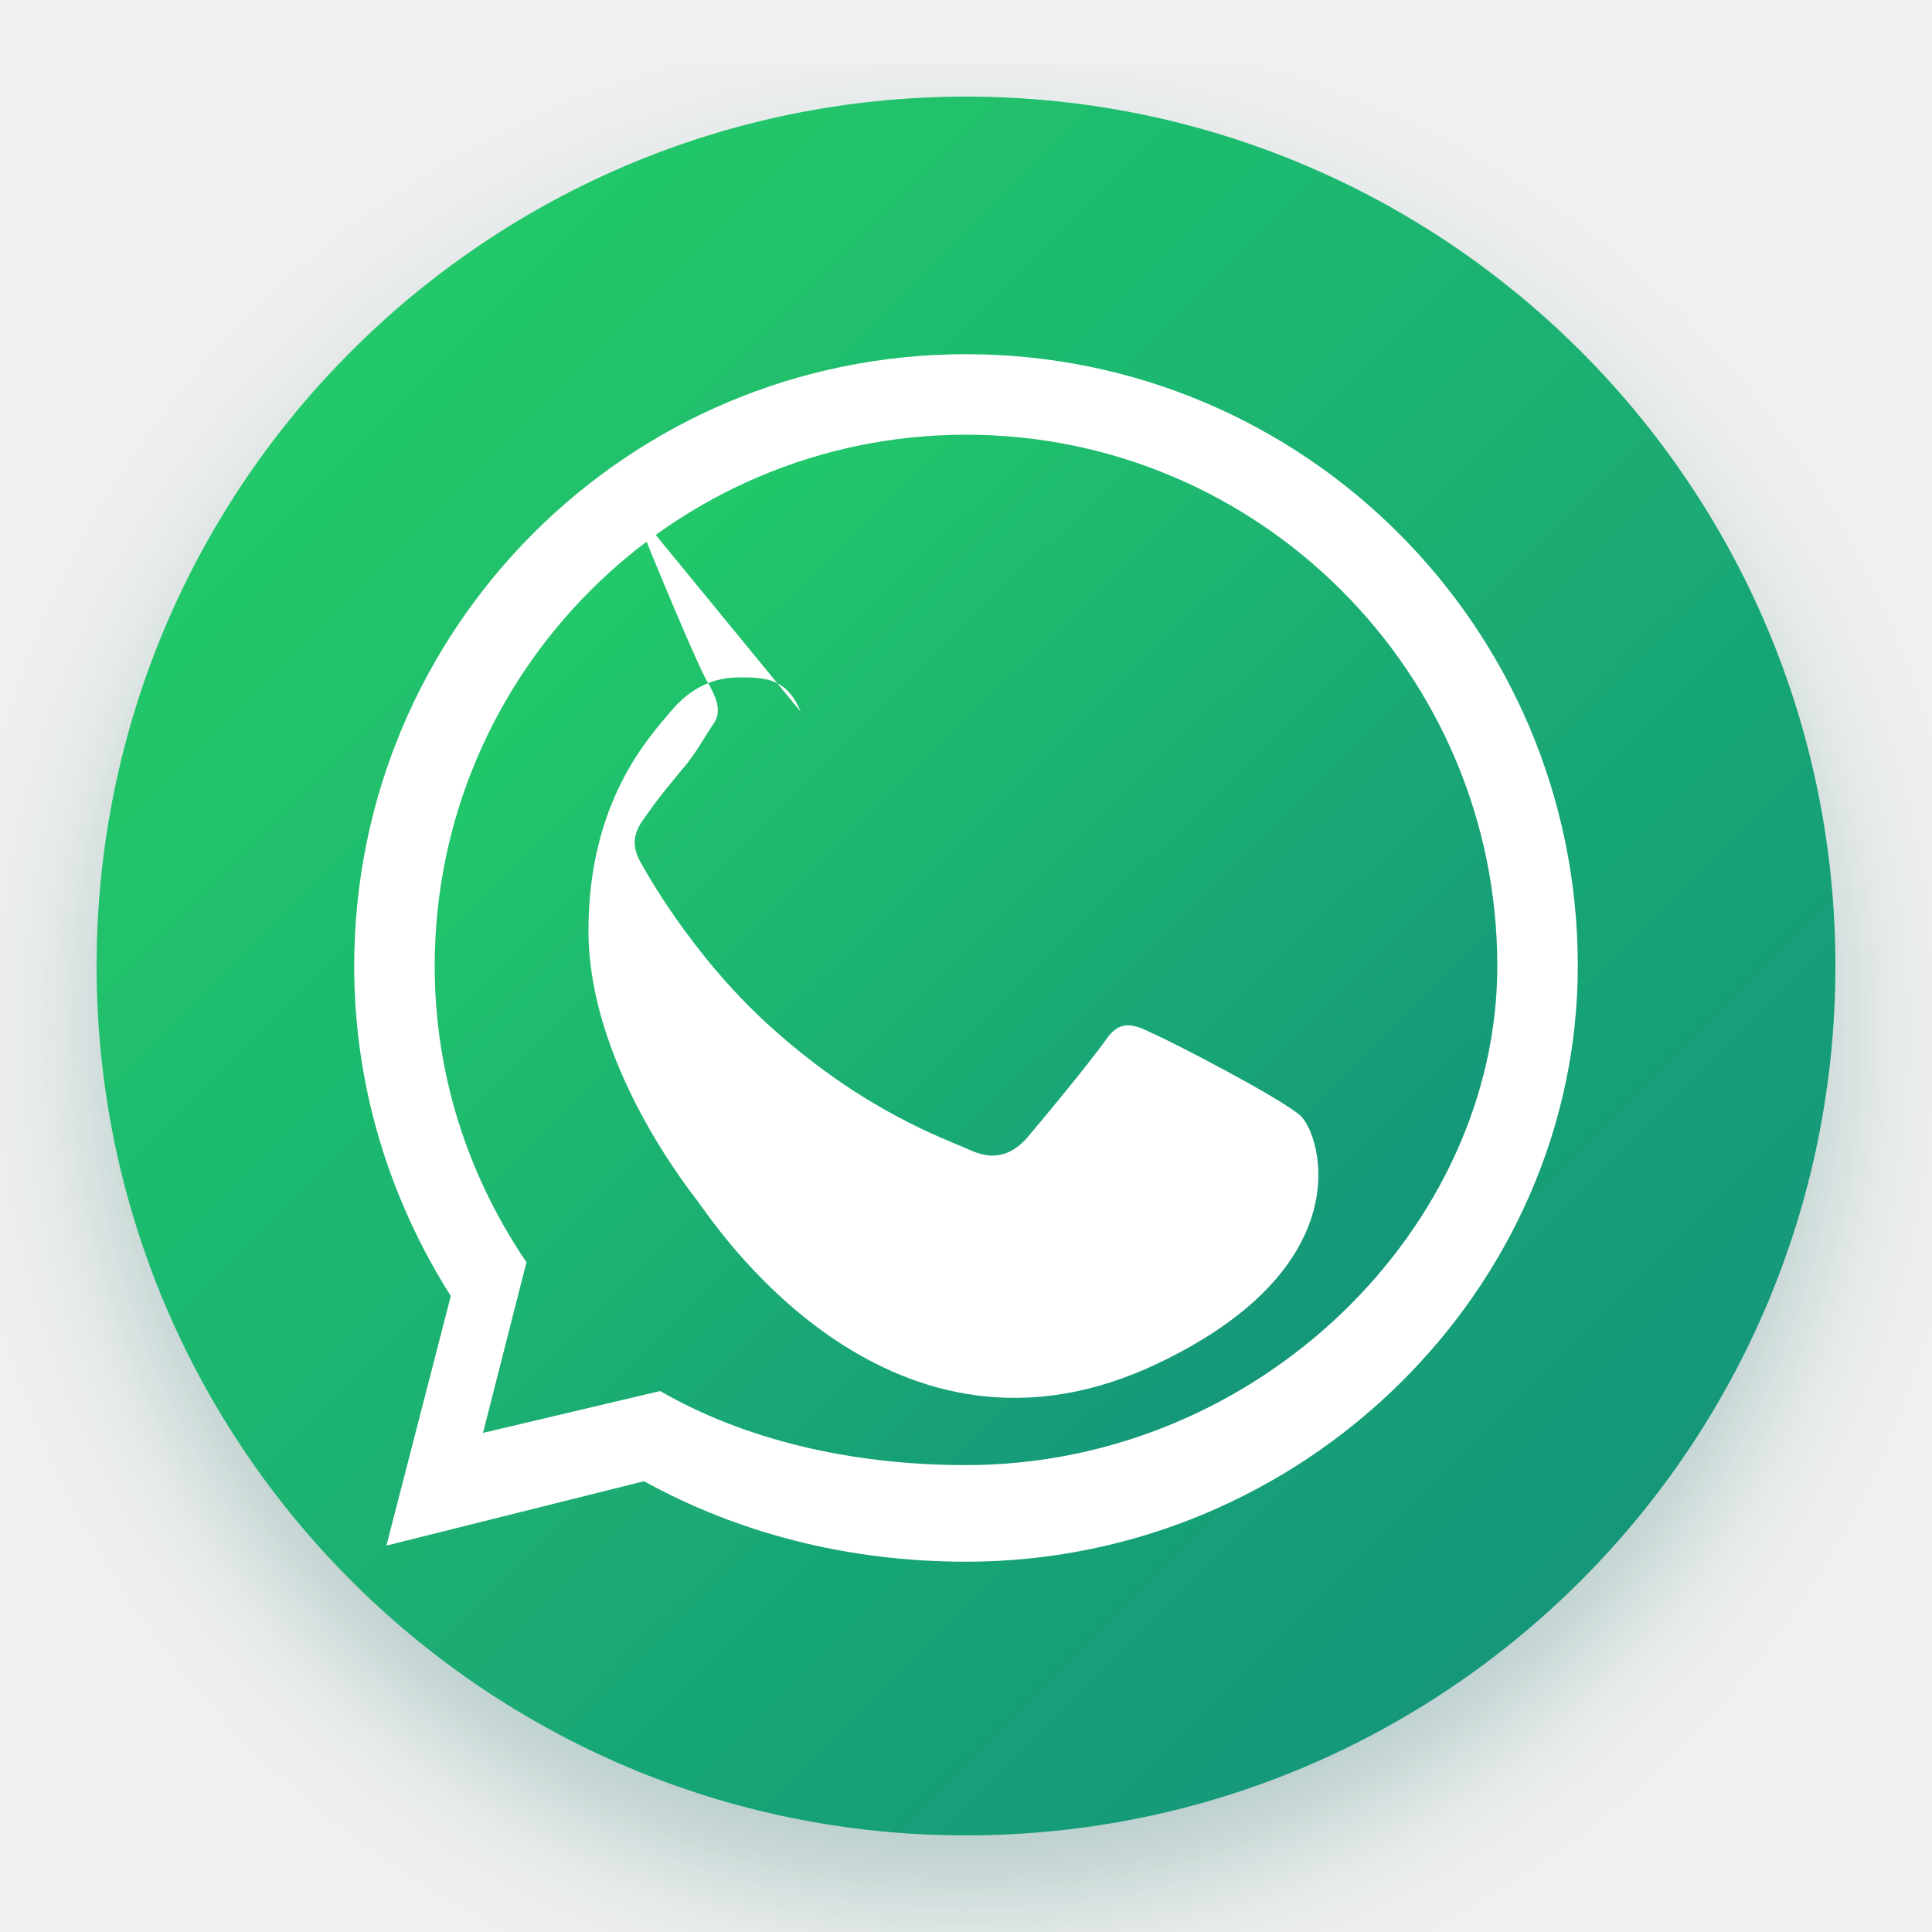
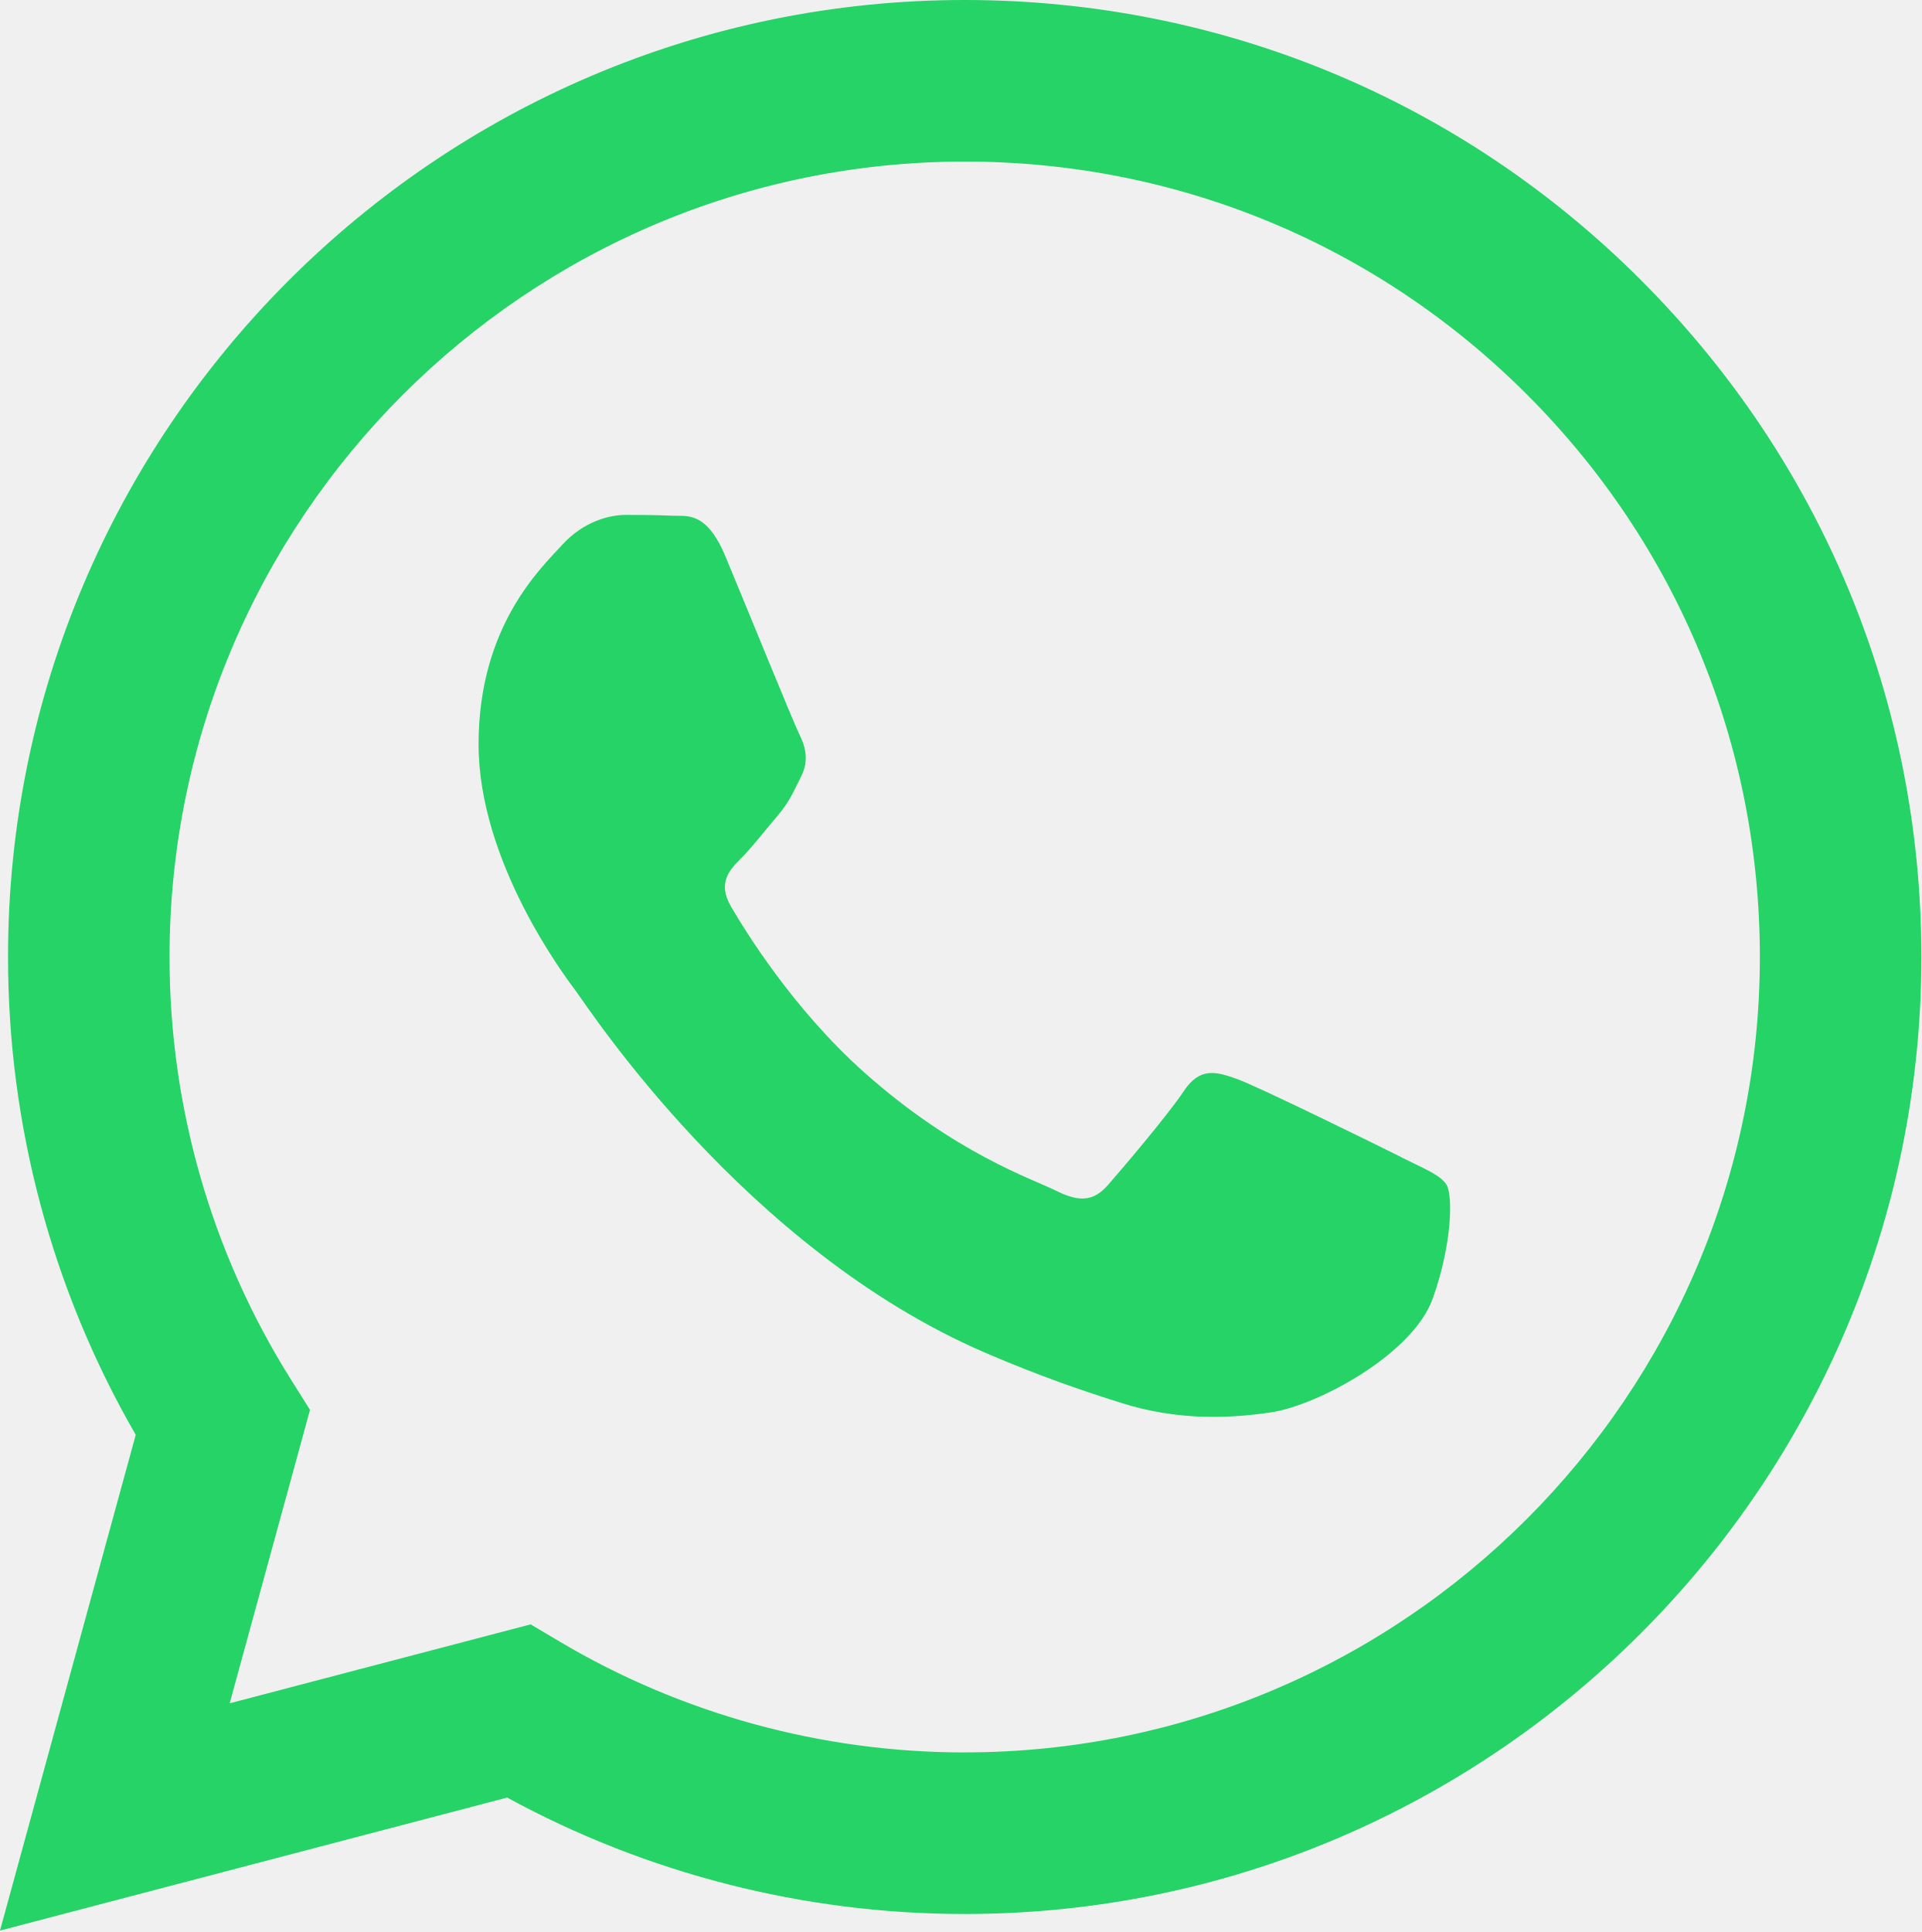
- <svg xmlns="http://www.w3.org/2000/svg" viewBox="0 0 120 120" width="120" height="120">
-   <defs>
-     <linearGradient id="waGreen" x1="0%" y1="0%" x2="100%" y2="100%">
-       <stop offset="0%" stop-color="#25D366" />
-       <stop offset="100%" stop-color="#128C7E" />
-     </linearGradient>
-     <filter id="waShadow" x="-10%" y="-10%" width="120%" height="120%">
-       <feDropShadow dx="0" dy="4" stdDeviation="4" flood-color="#075E54" flood-opacity="0.25" />
-     </filter>
-   </defs>
-   <circle cx="60" cy="60" r="54" fill="url(#waGreen)" filter="url(#waShadow)" />
-   <path fill="#FFFFFF" d="M60 22 C39 22 22 39 22 60 C22 67.5 24.2 74.5 28 80.5 L24 96 L40 92 C45.8 95.2 52.6 97 60 97 C81 97 98 80 98 60 C98 39 81 22 60 22 Z" />
-   <path fill="url(#waGreen)" d="M60 27 C41.8 27 27 41.8 27 60 C27 66.8 29.1 73.1 32.7 78.4 L30 89 L41 86.4 C46.2 89.4 52.8 91 60 91 C78.2 91 93 76.2 93 60 C93 41.8 78.2 27 60 27 Z" />
-   <path fill="#FFFFFF" d="M48.5 42 C47.5 39.5 45.8 39.5 44 39.5 C42.2 39.5 40.5 40.2 39 42 C37.5 43.8 33 48.5 33 58 C33 67.5 40 76.5 41 77.8 C42 79.1 54.5 98.5 73.8 90 C89.8 82.8 86.5 72.8 85 71.5 C83.5 70.2 75.8 66.2 74.2 65.5 C72.8 64.8 71.8 64.5 70.8 66 C69.5 67.8 66.2 71.8 65 73.2 C63.8 74.5 62.5 74.8 60.8 74 C59 73.2 53.2 71.2 46.5 65.2 C41.2 60.5 37.8 54.8 36.8 53 C35.8 51.2 36.8 50.2 37.5 49.2 C38.2 48.2 39.2 47 40.2 45.8 C41.2 44.5 41.5 43.8 42.2 42.8 C42.8 41.8 42.2 40.8 41.8 40 C41.2 39.2 37.8 31 36.2 27" transform="scale(0.85) translate(10, 10)" />
+ <svg xmlns="http://www.w3.org/2000/svg" width="360" height="362" viewBox="0 0 360 362" fill="none">
+   <path fill-rule="evenodd" clip-rule="evenodd" d="M307.546 52.566C273.709 18.685 228.706 0.017 180.756 0C81.951 0 1.538 80.404 1.504 179.235C1.487 210.829 9.746 241.667 25.432 268.844L0 361.736L95.024 336.811C121.203 351.096 150.683 358.616 180.679 358.625H180.756C279.544 358.625 359.966 278.212 360 179.381C360.017 131.483 341.392 86.455 307.546 52.574V52.566ZM180.756 328.354H180.696C153.966 328.346 127.744 321.16 104.865 307.589L99.424 304.358L43.034 319.149L58.083 264.168L54.542 258.53C39.63 234.809 31.749 207.391 31.766 179.244C31.801 97.104 98.633 30.271 180.817 30.271C220.61 30.288 258.015 45.801 286.145 73.966C314.276 102.123 329.755 139.562 329.738 179.364C329.703 261.513 262.871 328.346 180.756 328.346V328.354ZM262.475 216.777C257.997 214.534 235.978 203.704 231.869 202.209C227.761 200.713 224.779 199.966 221.796 204.452C218.814 208.939 210.228 219.029 207.615 222.011C205.002 225.002 202.389 225.372 197.911 223.128C193.434 220.885 179.003 216.158 161.891 200.902C148.578 189.024 139.587 174.362 136.975 169.875C134.362 165.389 136.7 162.965 138.934 160.739C140.945 158.728 143.412 155.505 145.655 152.892C147.899 150.279 148.638 148.406 150.133 145.423C151.629 142.432 150.881 139.82 149.764 137.576C148.646 135.333 139.691 113.287 135.952 104.323C132.316 95.591 128.621 96.777 125.879 96.631C123.266 96.502 120.284 96.476 117.293 96.476C114.302 96.476 109.454 97.594 105.346 102.08C101.238 106.566 89.669 117.404 89.669 139.441C89.669 161.478 105.716 182.785 107.959 185.776C110.202 188.767 139.544 234.001 184.469 253.408C195.153 258.023 203.498 260.782 210.004 262.845C220.731 266.257 230.494 265.776 238.212 264.624C246.816 263.335 264.71 253.786 268.44 243.326C272.17 232.866 272.17 223.893 271.053 222.028C269.936 220.163 266.945 219.037 262.467 216.794L262.475 216.777Z" fill="#25D366" />
</svg>
